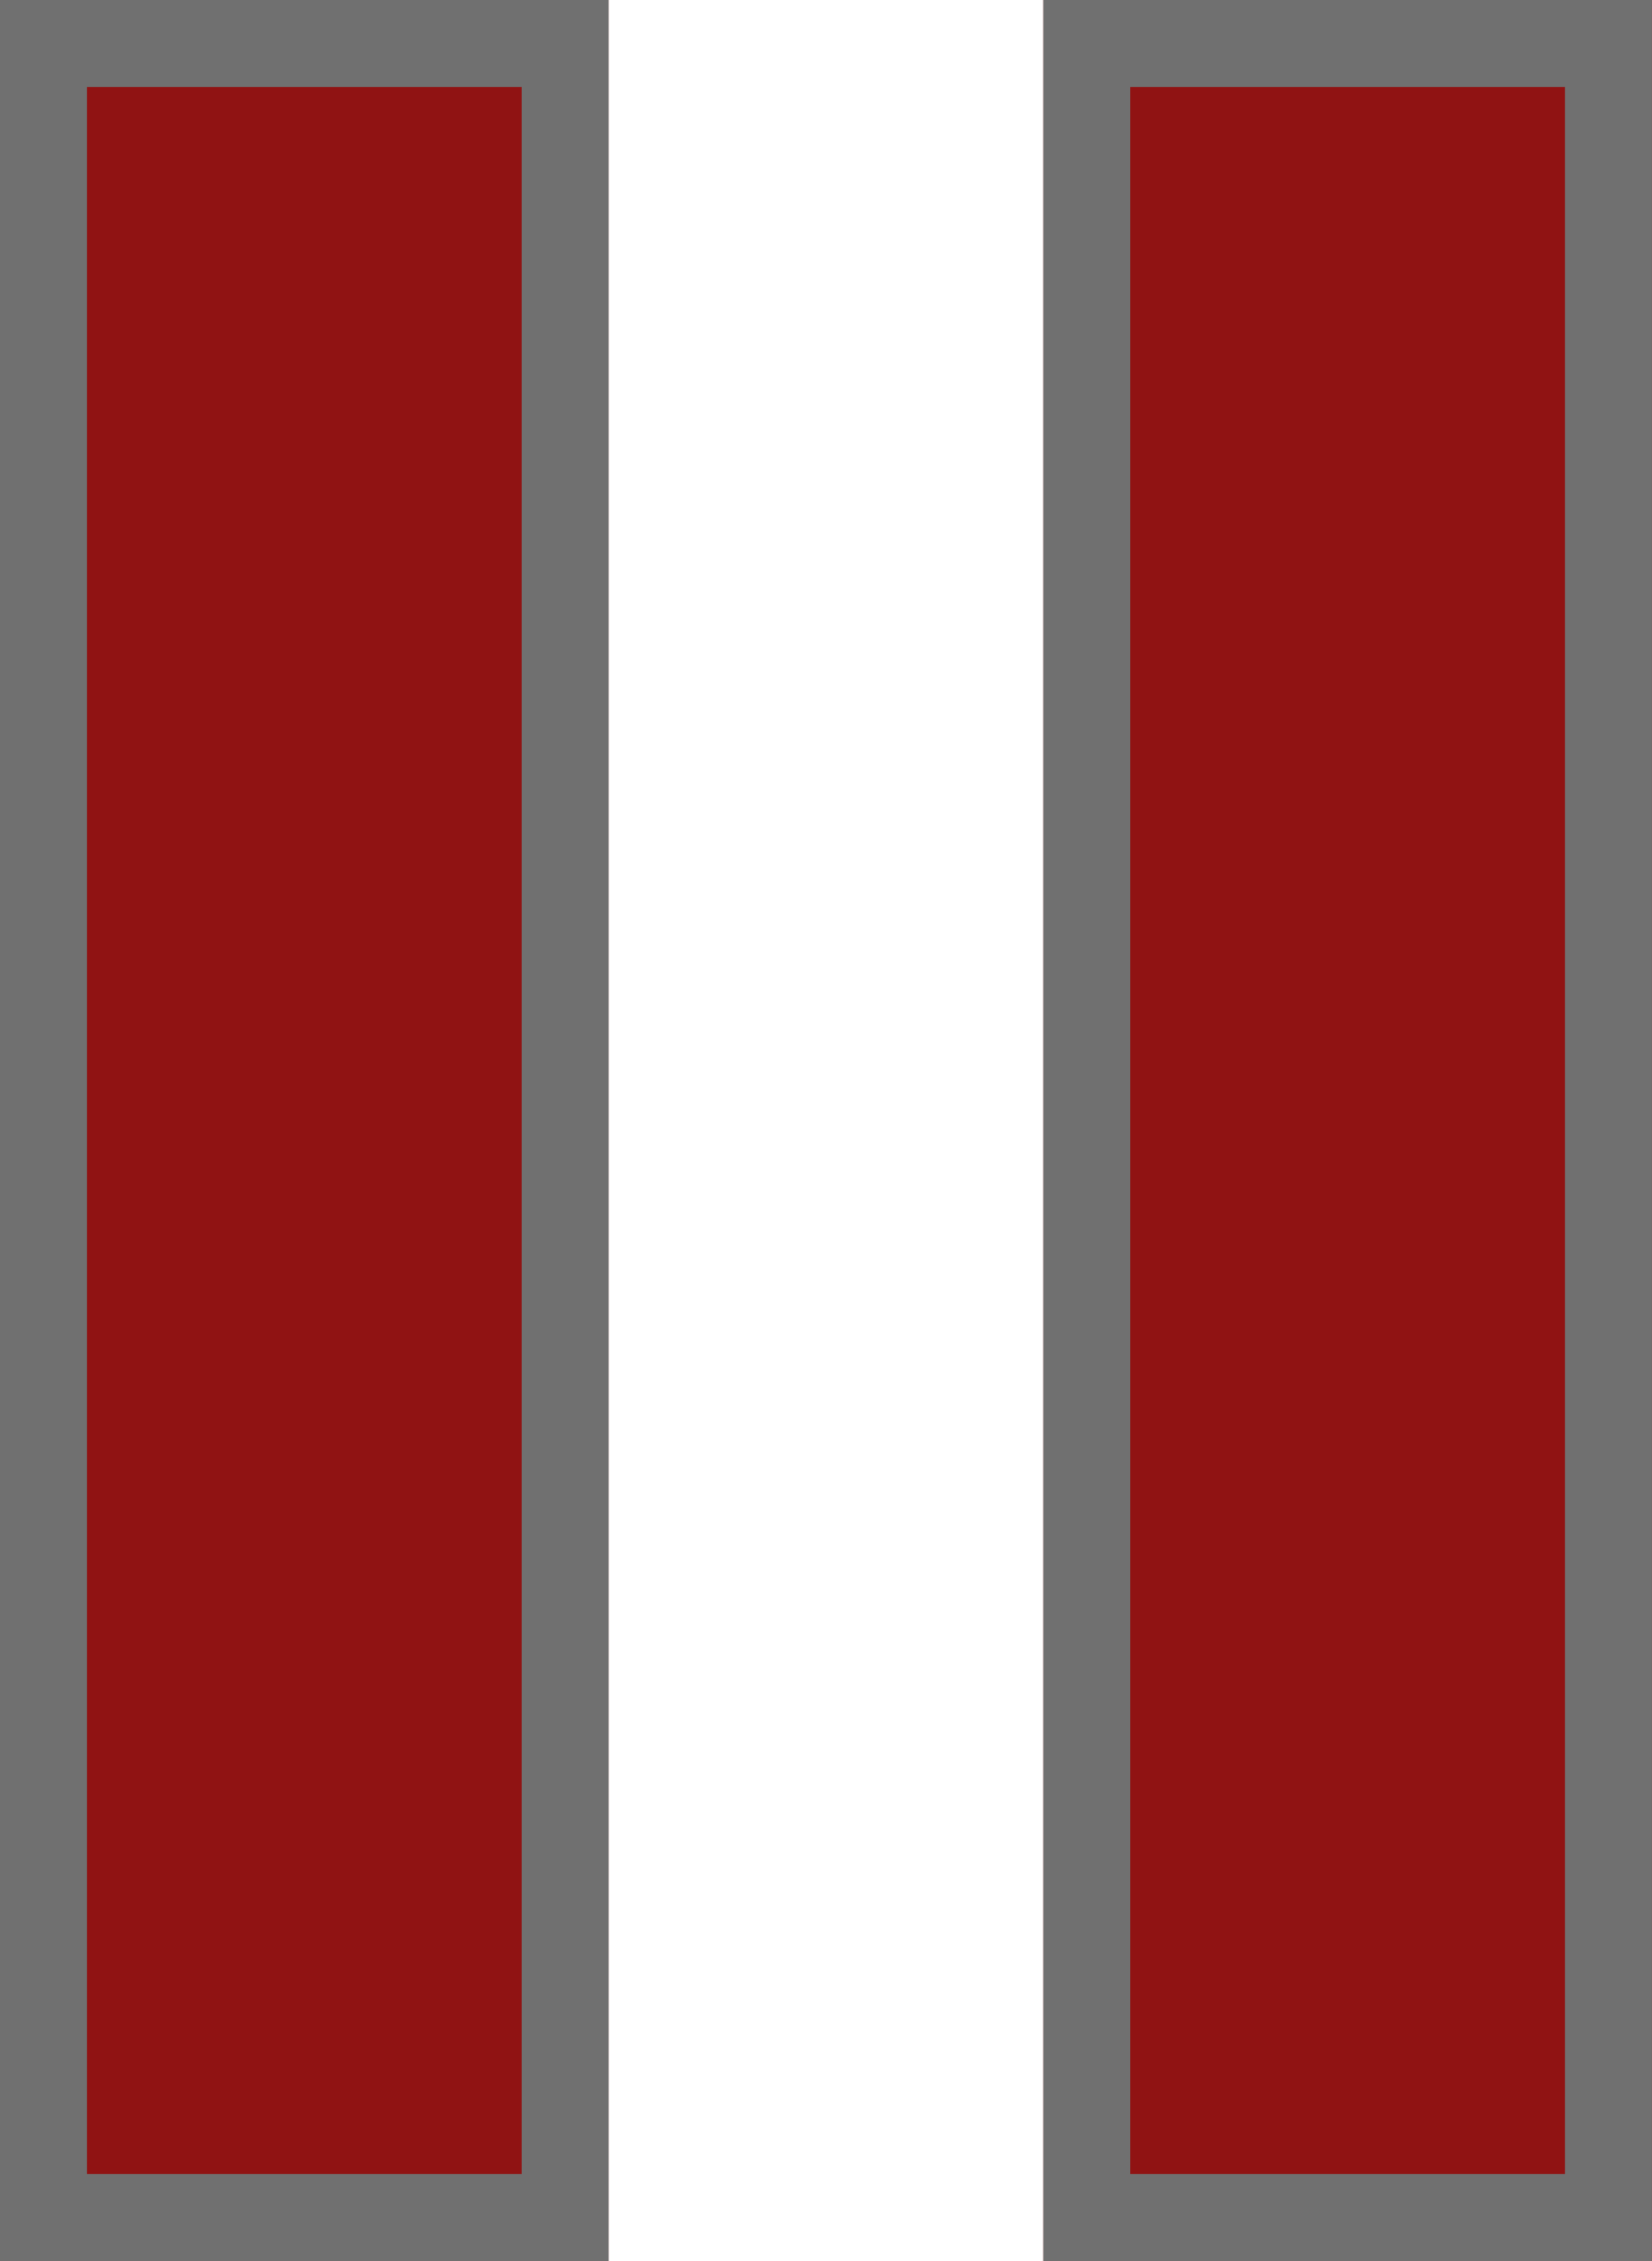
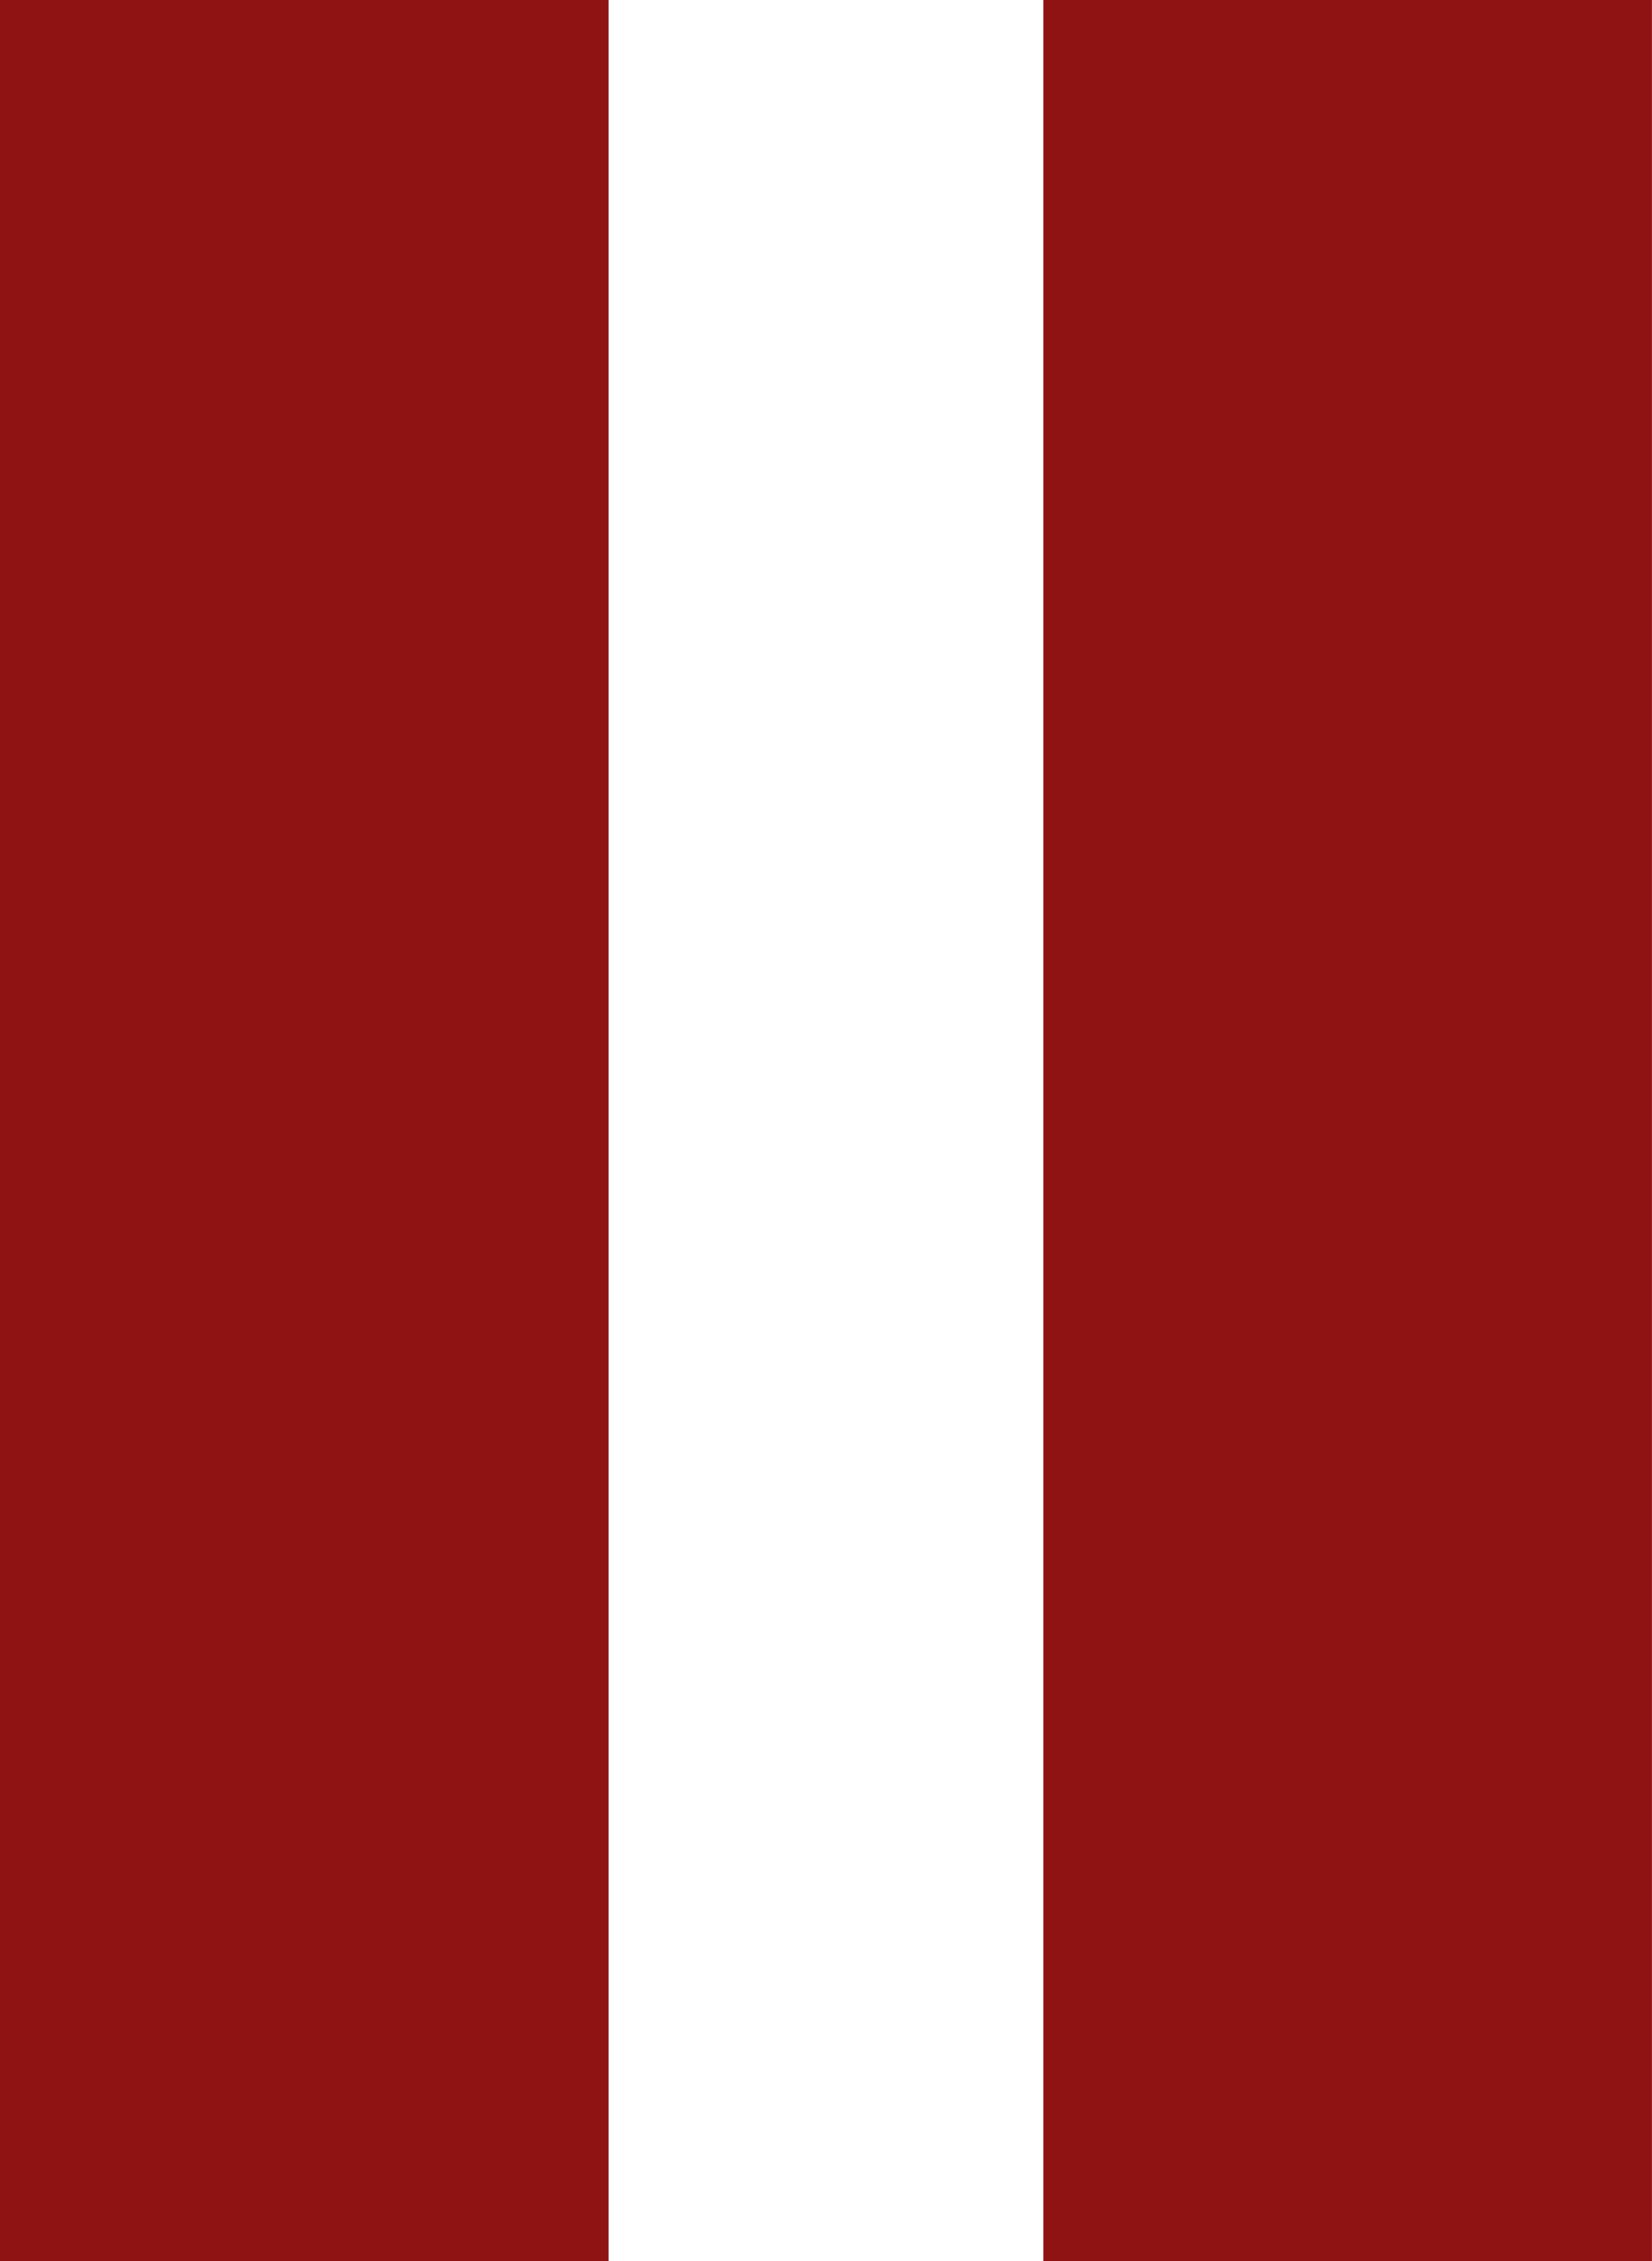
<svg xmlns="http://www.w3.org/2000/svg" width="19" height="26" viewBox="0 0 19 26">
  <g id="Group_2" data-name="Group 2" transform="translate(-254 -311)">
-     <g id="Rectangle_24" data-name="Rectangle 24" transform="translate(254 311)" fill="#901313" stroke="#707070" stroke-width="1">
+     <g id="Rectangle_24" data-name="Rectangle 24" transform="translate(254 311)" fill="#901313">
      <rect width="7" height="26" stroke="none" />
      <rect x="0.5" y="0.5" width="6" height="25" fill="none" />
    </g>
-     <g id="Rectangle_25" data-name="Rectangle 25" transform="translate(266 311)" fill="#901313" stroke="#707070" stroke-width="1">
+     <g id="Rectangle_25" data-name="Rectangle 25" transform="translate(266 311)" fill="#901313">
      <rect width="7" height="26" stroke="none" />
      <rect x="0.5" y="0.5" width="6" height="25" fill="none" />
    </g>
  </g>
</svg>
